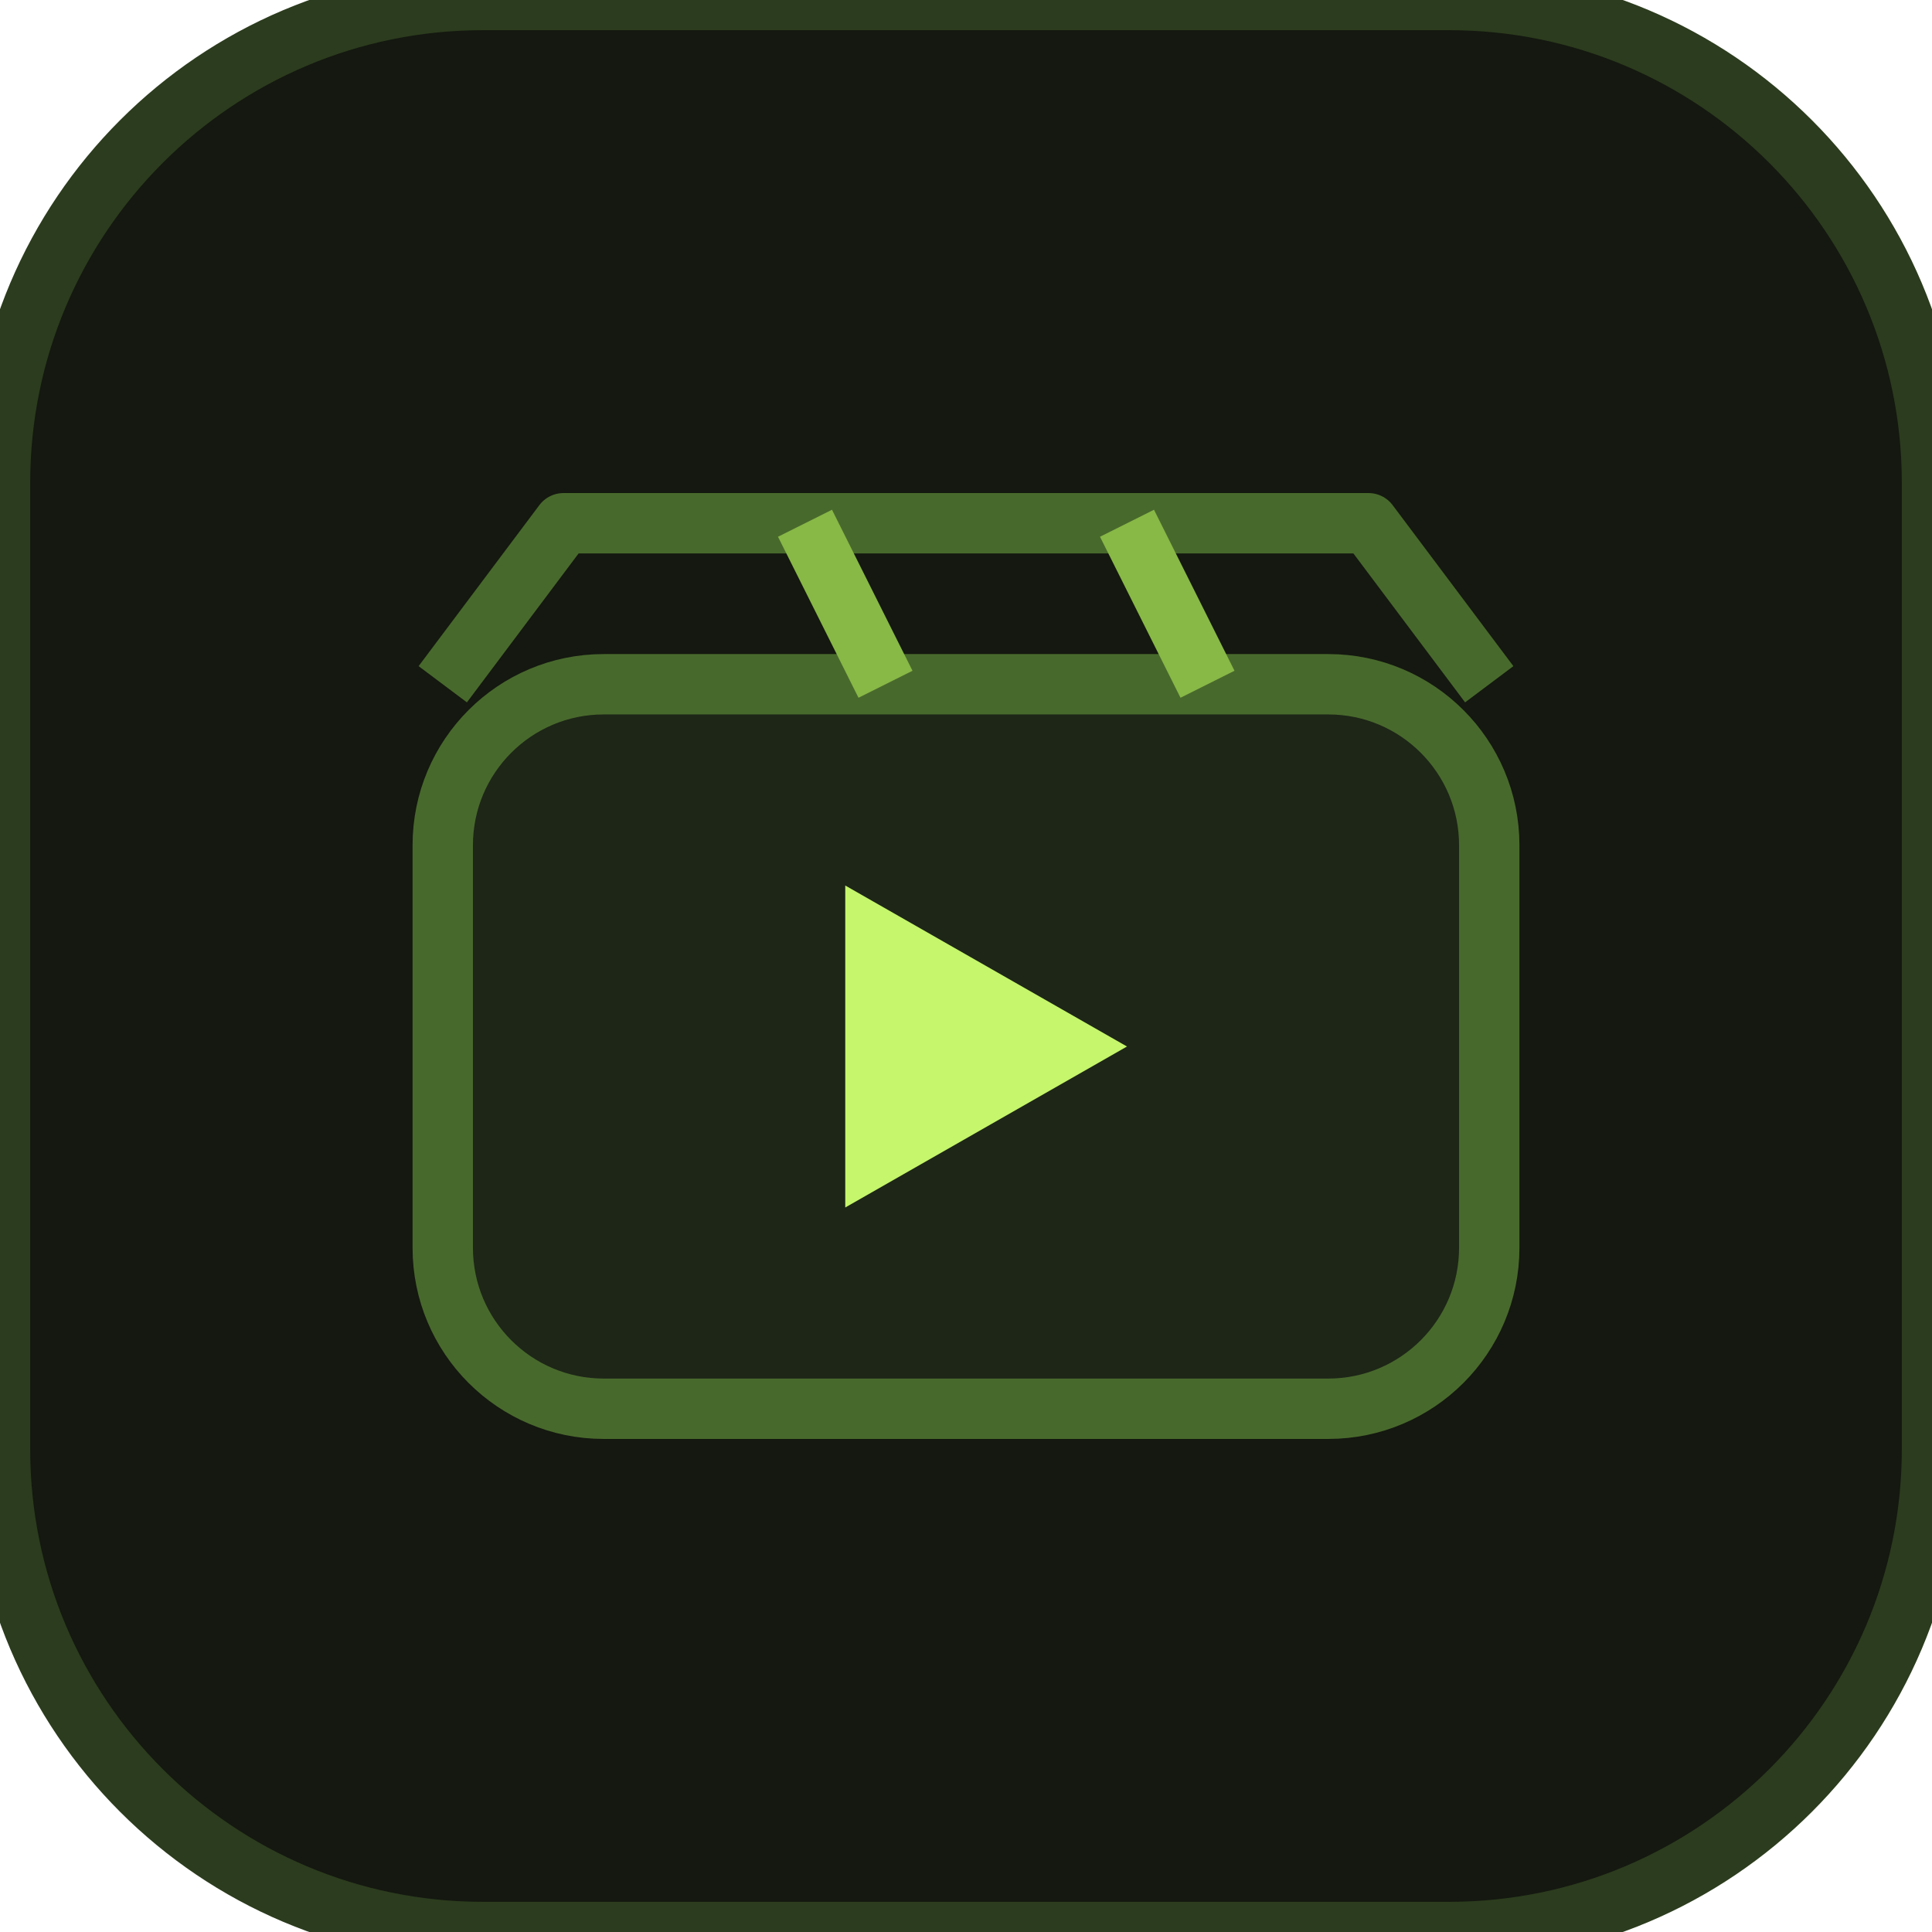
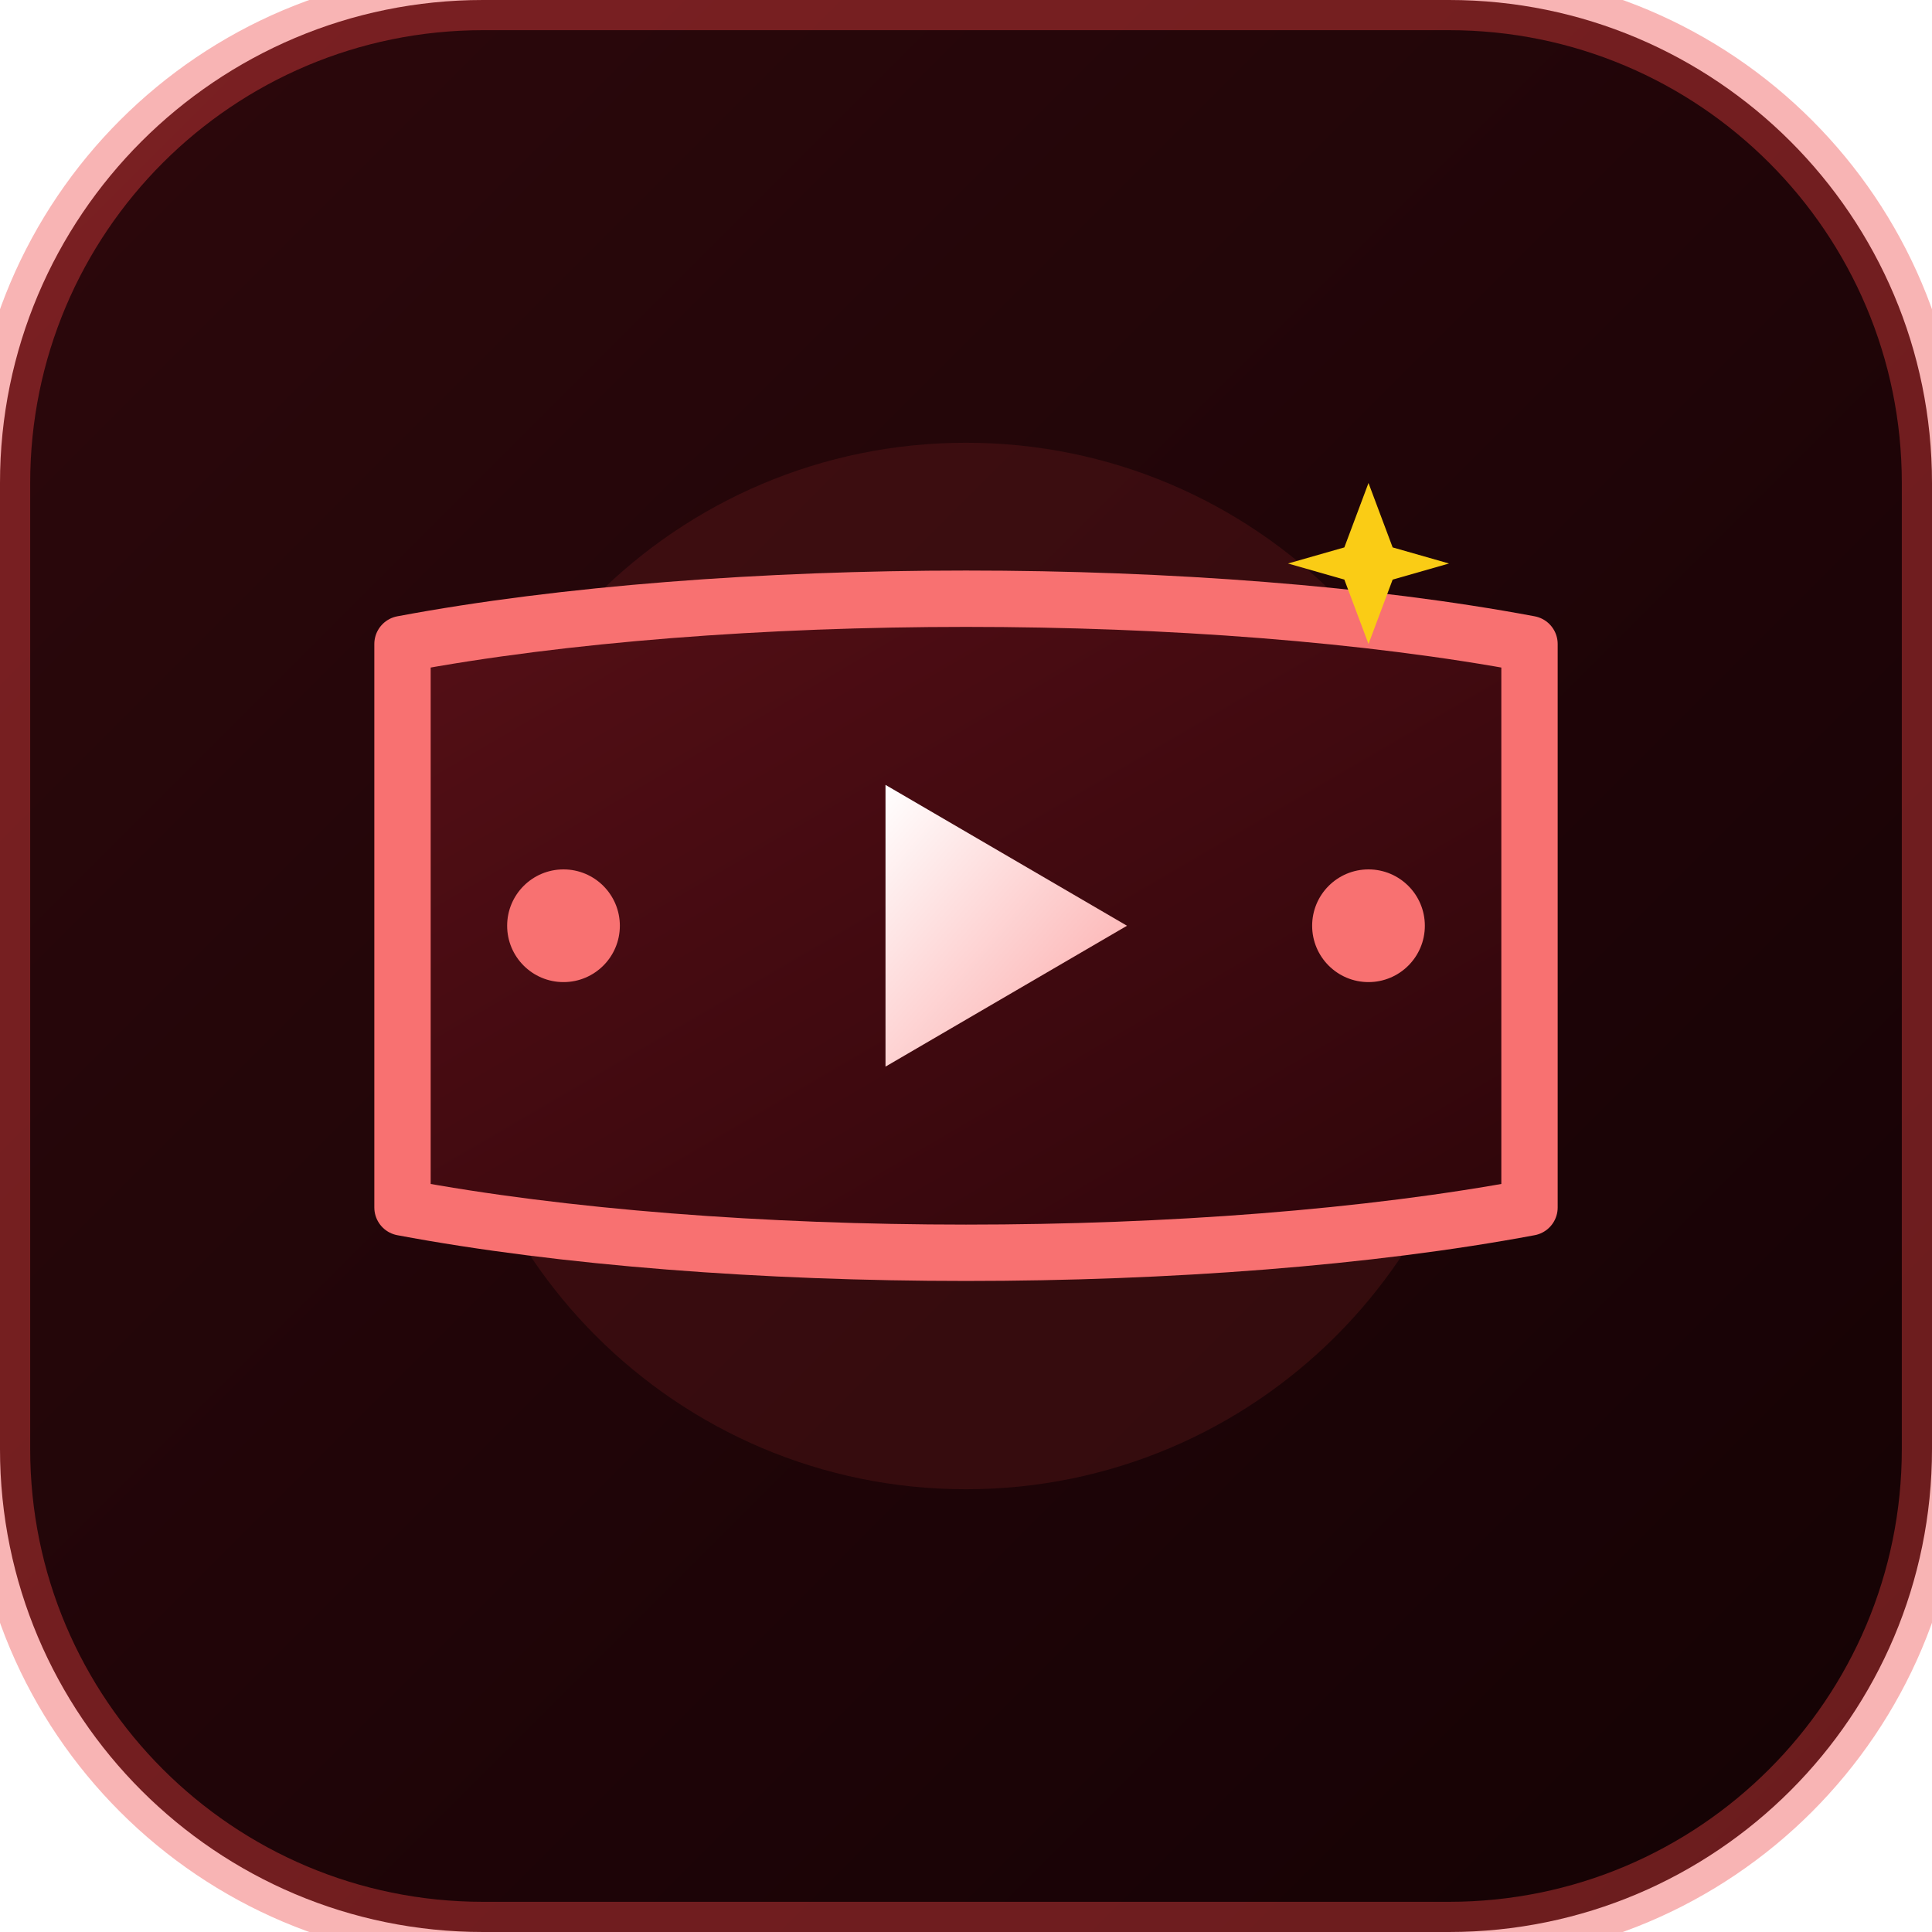
<svg xmlns="http://www.w3.org/2000/svg" viewBox="0 0 48 48" width="48" height="48" fill="none">
-   <rect width="48" height="48" rx="12" fill="#141810" stroke="#2c3c1e" stroke-width="1.5" />
-   <rect x="11" y="17" width="26" height="18" rx="4" fill="#1d2617" stroke="#48692c" stroke-width="1.5" />
-   <path d="M11 17L14 13H34L37 17" stroke="#48692c" stroke-width="1.5" stroke-linejoin="round" />
-   <line x1="20" y1="13" x2="22" y2="17" stroke="#88b846" stroke-width="1.5" />
-   <line x1="28" y1="13" x2="30" y2="17" stroke="#88b846" stroke-width="1.5" />
-   <polygon points="21,22 21,30 28,26" fill="#c5f66b" />
+   <defs>
+     <linearGradient id="ent-bg" x1="0%" y1="0%" x2="100%" y2="100%">
+       <stop offset="0%" stop-color="#2d080c" />
+       <stop offset="100%" stop-color="#140204" />
+     </linearGradient>
+     <linearGradient id="ent-scr" x1="0%" y1="0%" x2="100%" y2="100%">
+       <stop offset="0%" stop-color="#550f16" />
+       <stop offset="100%" stop-color="#2e050a" />
+     </linearGradient>
+     <linearGradient id="ent-play" x1="0%" y1="0%" x2="100%" y2="100%">
+       <stop offset="0%" stop-color="#ffffff" />
+       <stop offset="100%" stop-color="#fca5a5" />
+     </linearGradient>
+   </defs>
+   <rect width="48" height="48" rx="12" fill="url(#ent-bg)" stroke="#ef4444" stroke-opacity="0.4" stroke-width="1.5" />
+   <circle cx="24" cy="24" r="13" fill="#ef4444" fill-opacity="0.12" />
+   <path d="M10 16C18 14.5 30 14.5 38 16V30C30 31.5 18 31.5 10 30V16Z" fill="url(#ent-scr)" stroke="#f87171" stroke-width="1.4" stroke-linejoin="round" />
+   <polygon points="22,19.5 22,26.5 28,23" fill="url(#ent-play)" />
+   <polygon points="34,12 34.6,13.6 36,14 34.6,14.4 34,16 33.4,14.4 32,14 33.4,13.6" fill="#facc15" />
+   <circle cx="14" cy="23" r="1.4" fill="#f87171" />
+   <circle cx="34" cy="23" r="1.4" fill="#f87171" />
</svg>
